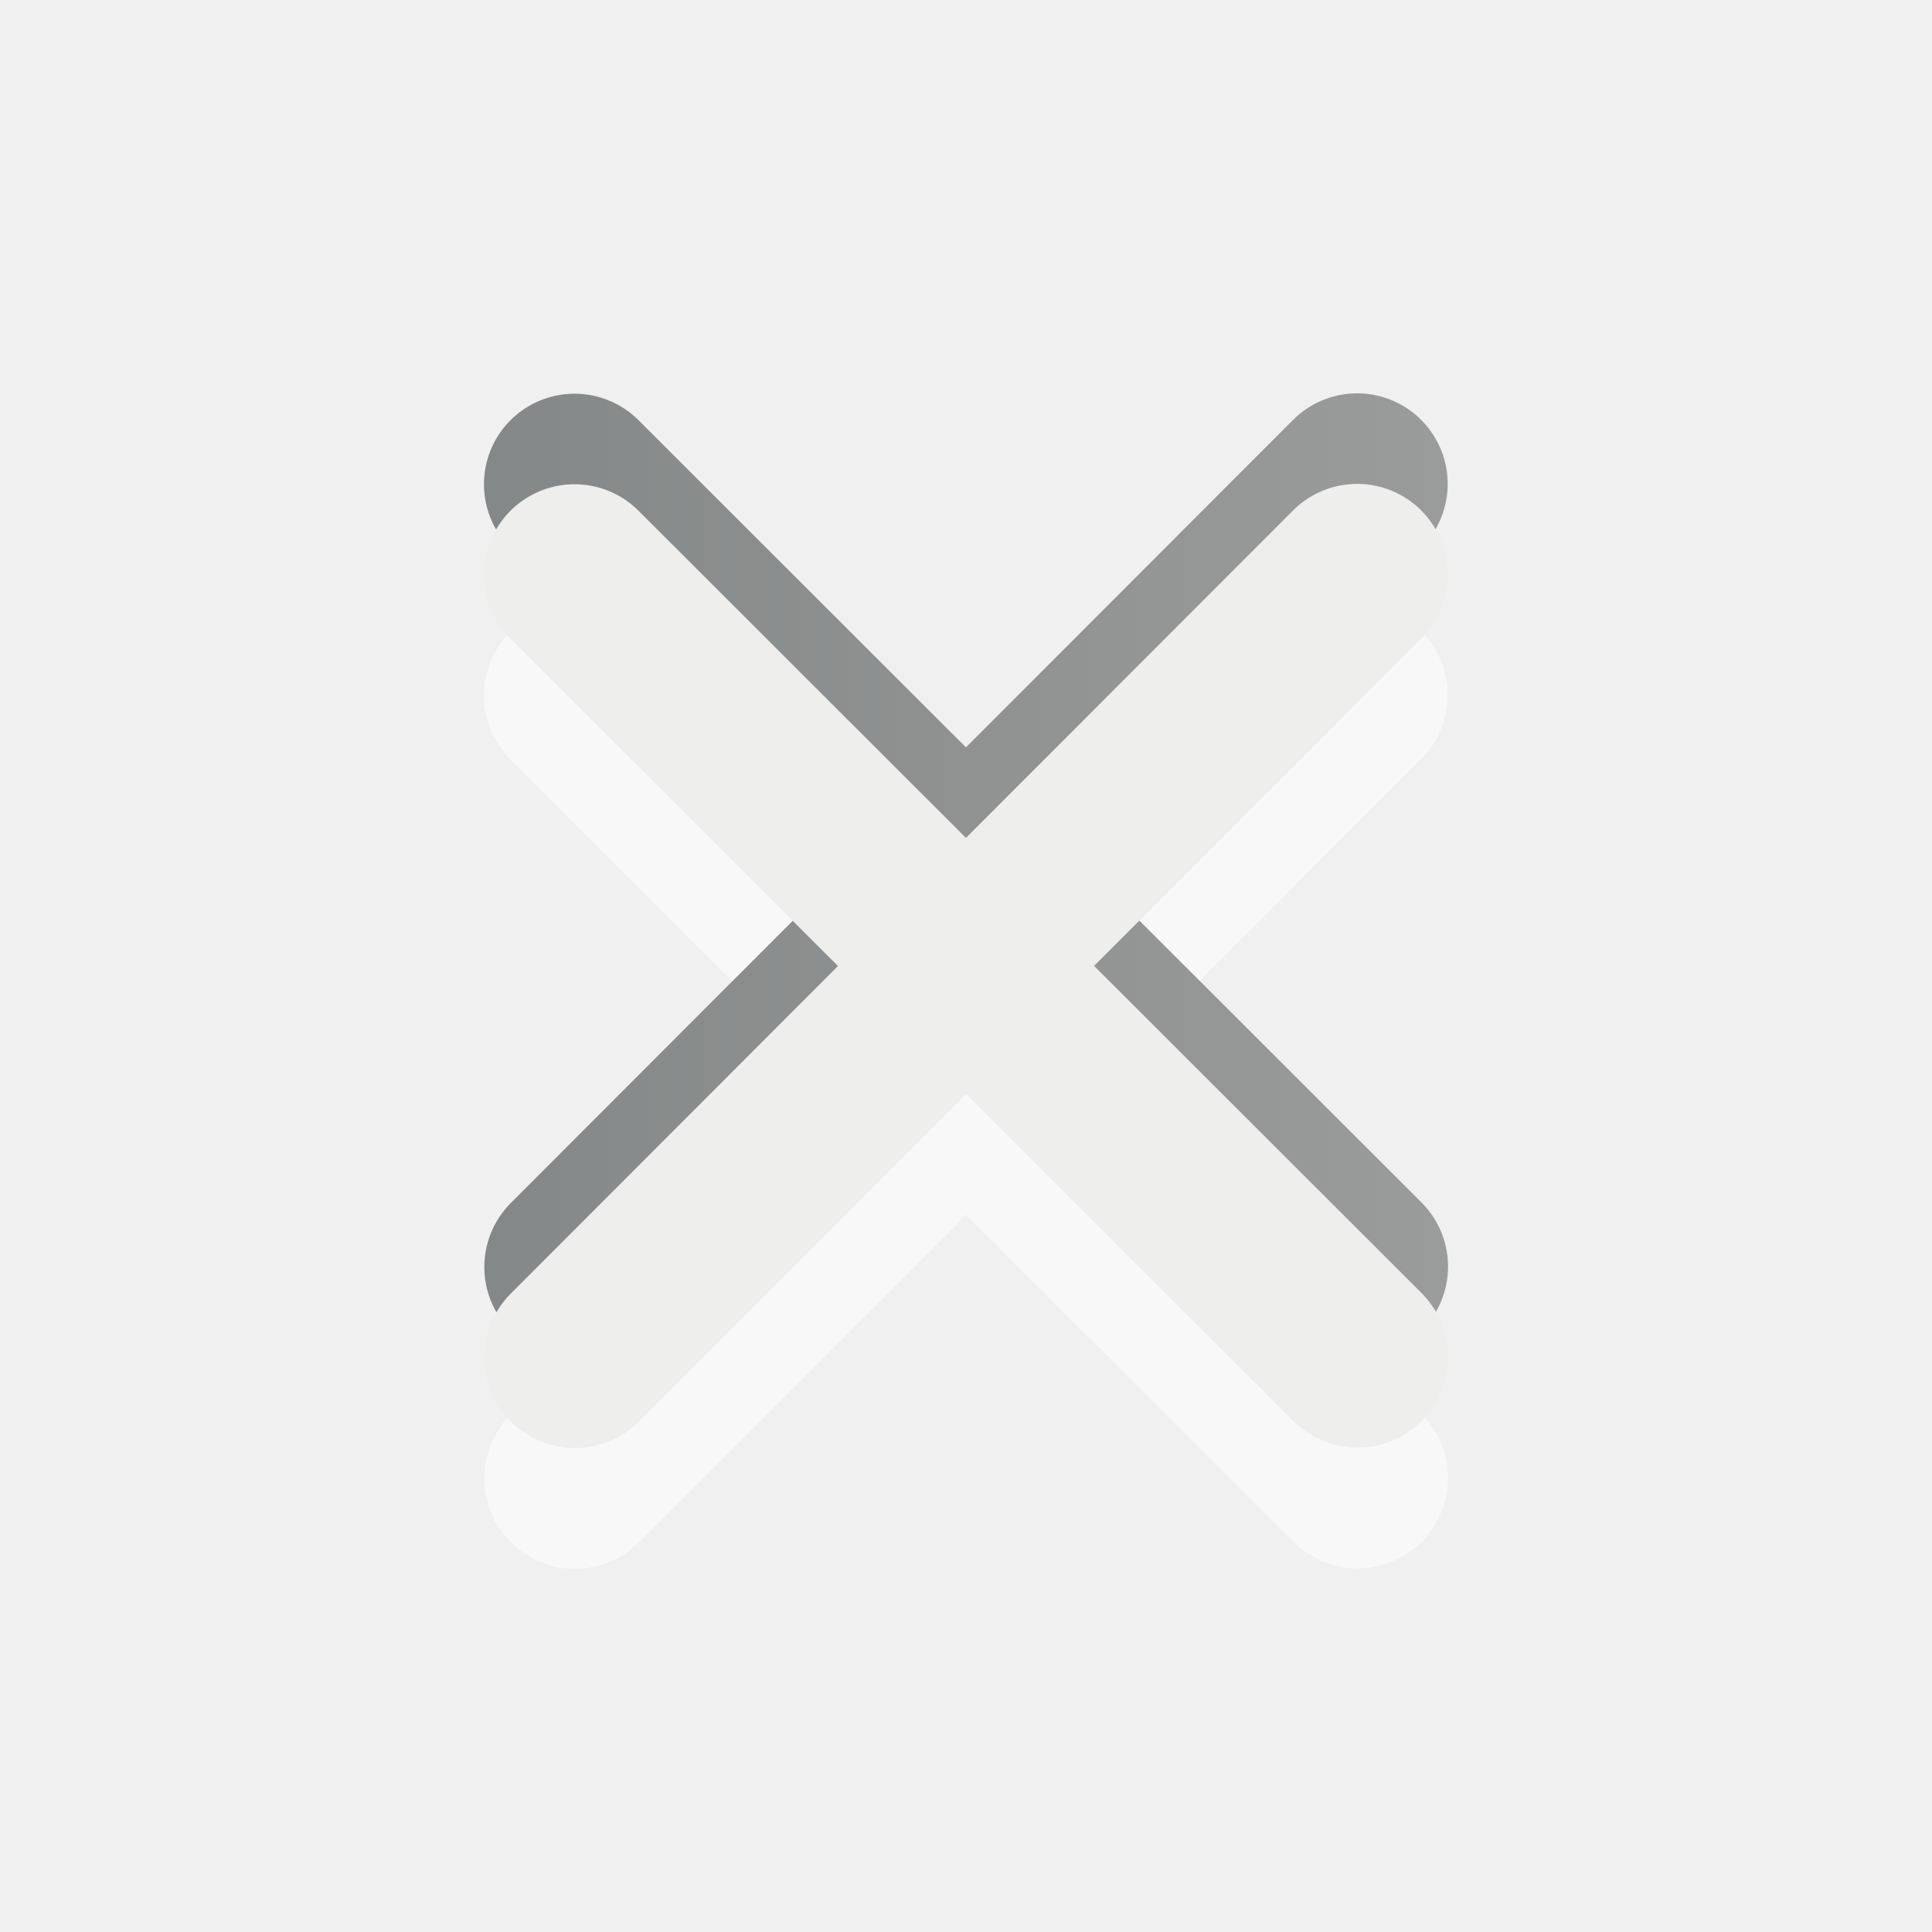
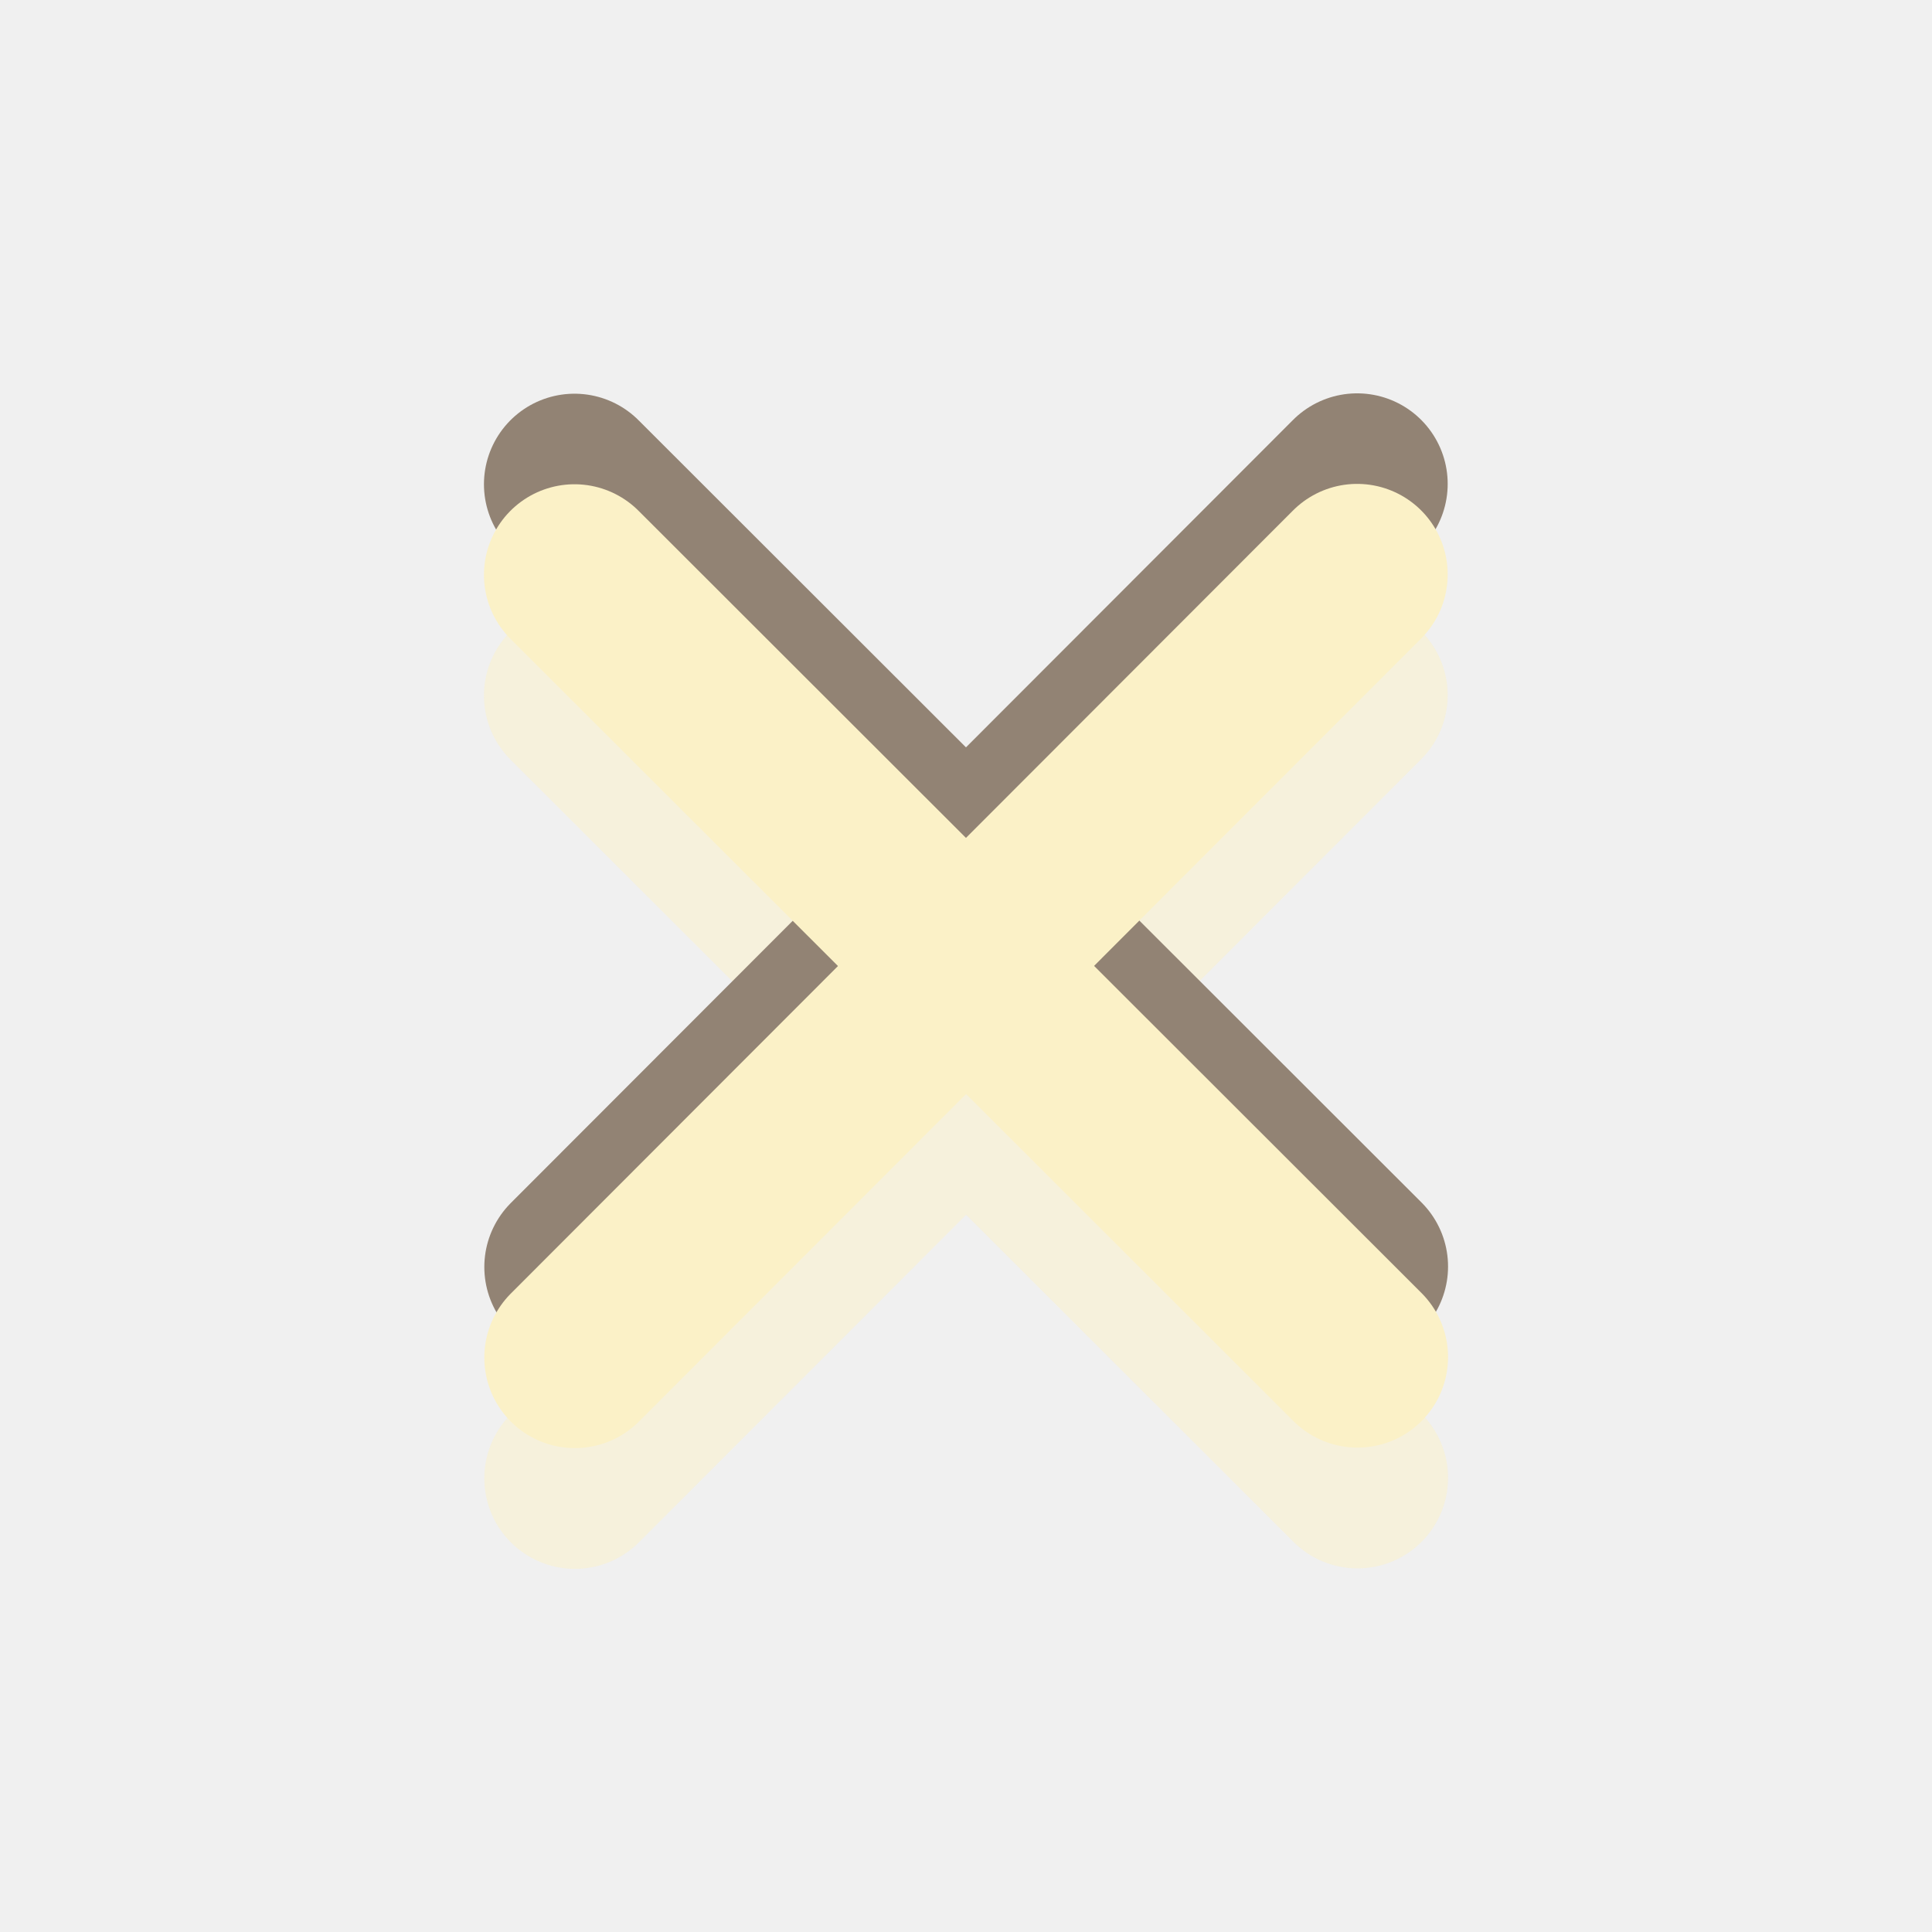
<svg xmlns="http://www.w3.org/2000/svg" xmlns:xlink="http://www.w3.org/1999/xlink" version="1.0" width="32" height="32" id="svg3167">
  <defs id="defs3169">
    <linearGradient id="linearGradient843">
-       <stop style="stop-color:#858888;stop-opacity:1" offset="0" id="stop839" />
-       <stop style="stop-color:#9a9c9b;stop-opacity:1" offset="1" id="stop841" />
+       <stop style="stop-color:#928374;stop-opacity:1" offset="0" id="stop839" />
+       <stop style="stop-color:#928374;stop-opacity:1" offset="1" id="stop841" />
    </linearGradient>
    <linearGradient xlink:href="#linearGradient843" id="linearGradient845" x1="4.06" y1="7.768" x2="11.974" y2="7.768" gradientUnits="userSpaceOnUse" />
  </defs>
-   <g transform="matrix(2.013168,0,0,2.013168,-0.1053432,2.360906)" id="g850" style="opacity:0.5;fill:none;fill-opacity:1;stroke:#ffffff;stroke-width:1.49;stroke-miterlimit:4;stroke-dasharray:none;stroke-opacity:1">
-     <path d="m 4.779,4.55 6.442,6.436" id="path846" style="fill:none;fill-opacity:1;stroke:#ffffff;stroke-width:1.49;stroke-linecap:round;stroke-linejoin:round;stroke-miterlimit:4;stroke-dasharray:none;stroke-opacity:1" />
-     <path d="M 11.218,4.547 4.782,10.99" id="path848" style="fill:none;fill-opacity:1;stroke:#ffffff;stroke-width:1.49;stroke-linecap:round;stroke-linejoin:round;stroke-miterlimit:4;stroke-dasharray:none;stroke-opacity:1" />
+   <g transform="matrix(2.013168,0,0,2.013168,-0.1053432,2.360906)" id="g850" style="opacity:0.5;fill:none;fill-opacity:1;stroke:#fbf1c7;stroke-width:1.49;stroke-miterlimit:4;stroke-dasharray:none;stroke-opacity:1">
+     <path d="m 4.779,4.55 6.442,6.436" id="path846" style="fill:none;fill-opacity:1;stroke:#fbf1c7;stroke-width:1.49;stroke-linecap:round;stroke-linejoin:round;stroke-miterlimit:4;stroke-dasharray:none;stroke-opacity:1" />
+     <path d="M 11.218,4.547 4.782,10.99" id="path848" style="fill:none;fill-opacity:1;stroke:#fbf1c7;stroke-width:1.49;stroke-linecap:round;stroke-linejoin:round;stroke-miterlimit:4;stroke-dasharray:none;stroke-opacity:1" />
  </g>
-   <g transform="matrix(2.013168,0,0,2.013168,-0.1053432,-1.139094)" id="g825" style="opacity:1;fill:#878787;fill-opacity:1;stroke:url(#linearGradient845);stroke-width:1.49;stroke-miterlimit:4;stroke-dasharray:none;stroke-opacity:1">
-     <path d="m 4.779,4.55 6.442,6.436" id="path821" style="fill:#878787;fill-opacity:1;stroke:url(#linearGradient845);stroke-width:1.49;stroke-linecap:round;stroke-linejoin:round;stroke-miterlimit:4;stroke-dasharray:none;stroke-opacity:1" />
-     <path d="M 11.218,4.547 4.782,10.99" id="path823" style="fill:#878787;fill-opacity:1;stroke:url(#linearGradient845);stroke-width:1.49;stroke-linecap:round;stroke-linejoin:round;stroke-miterlimit:4;stroke-dasharray:none;stroke-opacity:1" />
+   <g transform="matrix(2.013168,0,0,2.013168,-0.1053432,-1.139094)" id="g825" style="opacity:1;fill:#928374;fill-opacity:1;stroke:url(#linearGradient845);stroke-width:1.49;stroke-miterlimit:4;stroke-dasharray:none;stroke-opacity:1">
+     <path d="m 4.779,4.55 6.442,6.436" id="path821" style="fill:#928374;fill-opacity:1;stroke:url(#linearGradient845);stroke-width:1.49;stroke-linecap:round;stroke-linejoin:round;stroke-miterlimit:4;stroke-dasharray:none;stroke-opacity:1" />
+     <path d="M 11.218,4.547 4.782,10.99" id="path823" style="fill:#928374;fill-opacity:1;stroke:url(#linearGradient845);stroke-width:1.49;stroke-linecap:round;stroke-linejoin:round;stroke-miterlimit:4;stroke-dasharray:none;stroke-opacity:1" />
  </g>
-   <g style="opacity:1;fill:#666666;fill-opacity:1;stroke:#eeeeec;stroke-width:1.49;stroke-miterlimit:4;stroke-dasharray:none;stroke-opacity:1" id="g3163" transform="matrix(2.013168,0,0,2.013168,-0.1053432,0.3606194)">
-     <path style="fill:#666666;fill-opacity:1;stroke:#eeeeec;stroke-width:1.49;stroke-linecap:round;stroke-linejoin:round;stroke-miterlimit:4;stroke-dasharray:none;stroke-opacity:1" id="path3173" d="m 4.779,4.55 6.442,6.436" />
-     <path style="fill:#666666;fill-opacity:1;stroke:#eeeeec;stroke-width:1.49;stroke-linecap:round;stroke-linejoin:round;stroke-miterlimit:4;stroke-dasharray:none;stroke-opacity:1" id="path3175" d="M 11.218,4.547 4.782,10.99" />
+   <g style="opacity:1;fill:#928374;fill-opacity:1;stroke:#fbf1c7;stroke-width:1.49;stroke-miterlimit:4;stroke-dasharray:none;stroke-opacity:1" id="g3163" transform="matrix(2.013168,0,0,2.013168,-0.1053432,0.3606194)">
+     <path style="fill:#928374;fill-opacity:1;stroke:#fbf1c7;stroke-width:1.49;stroke-linecap:round;stroke-linejoin:round;stroke-miterlimit:4;stroke-dasharray:none;stroke-opacity:1" id="path3173" d="m 4.779,4.55 6.442,6.436" />
+     <path style="fill:#928374;fill-opacity:1;stroke:#fbf1c7;stroke-width:1.49;stroke-linecap:round;stroke-linejoin:round;stroke-miterlimit:4;stroke-dasharray:none;stroke-opacity:1" id="path3175" d="M 11.218,4.547 4.782,10.99" />
  </g>
</svg>
